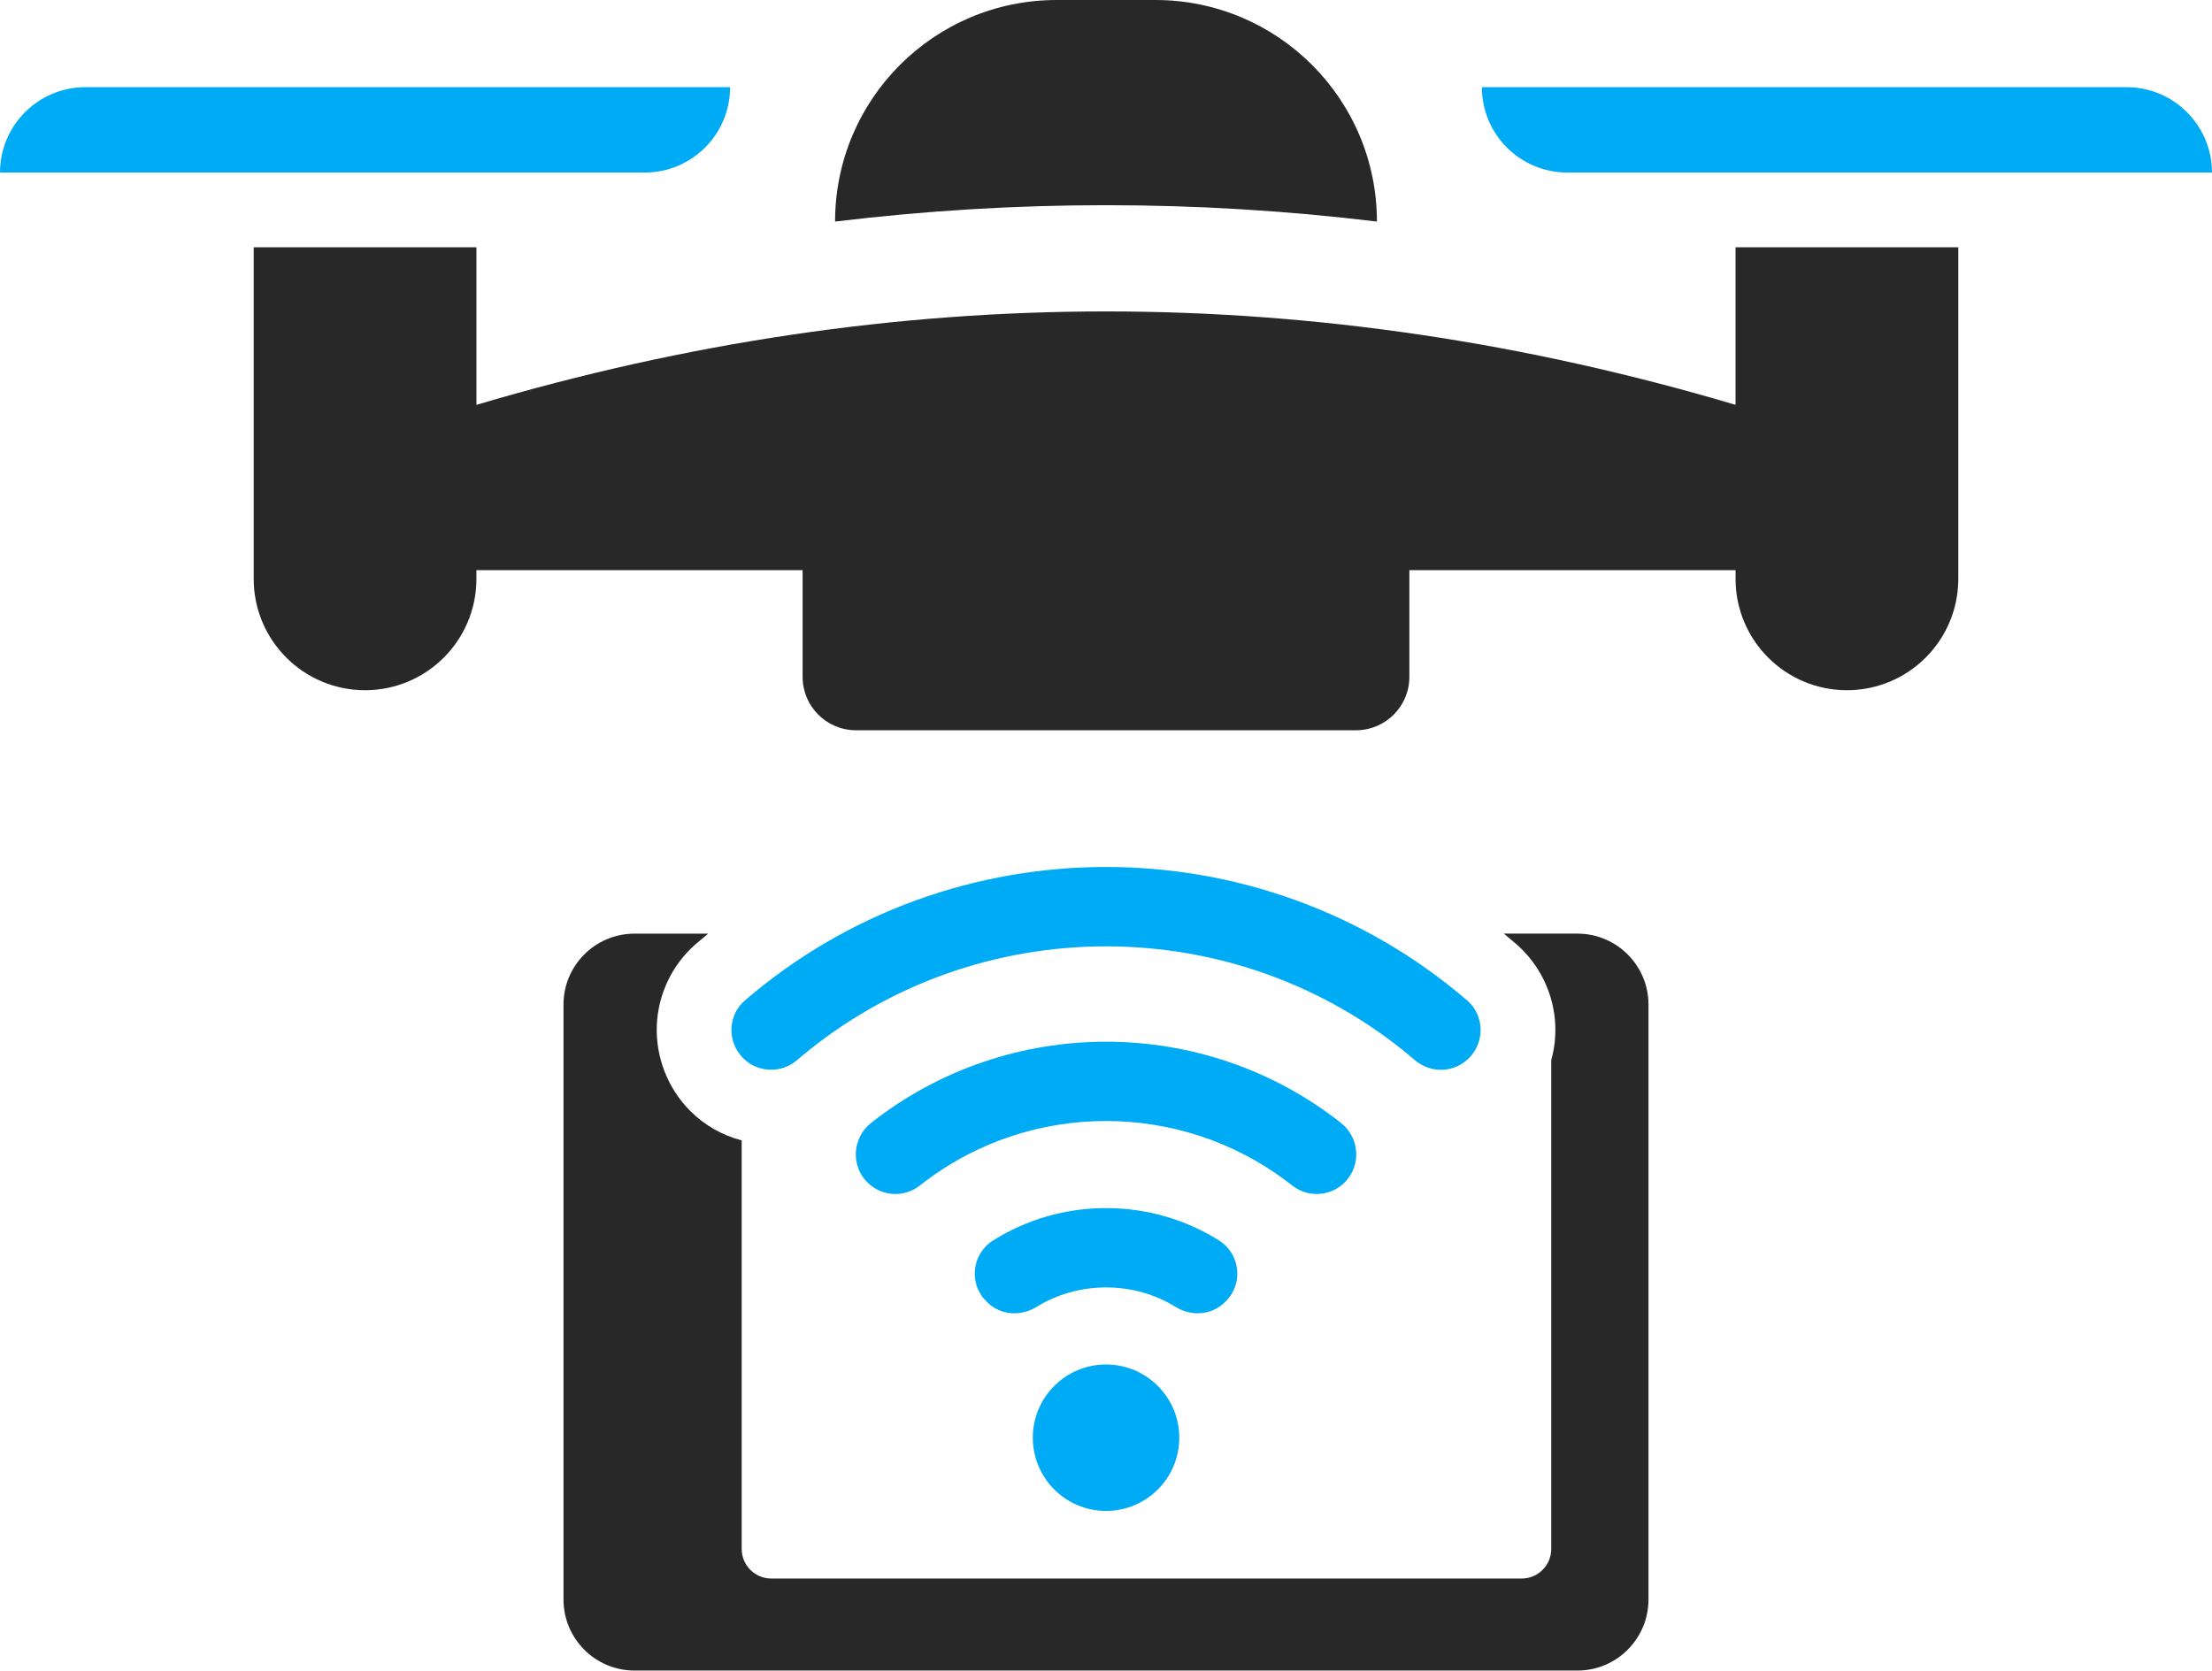
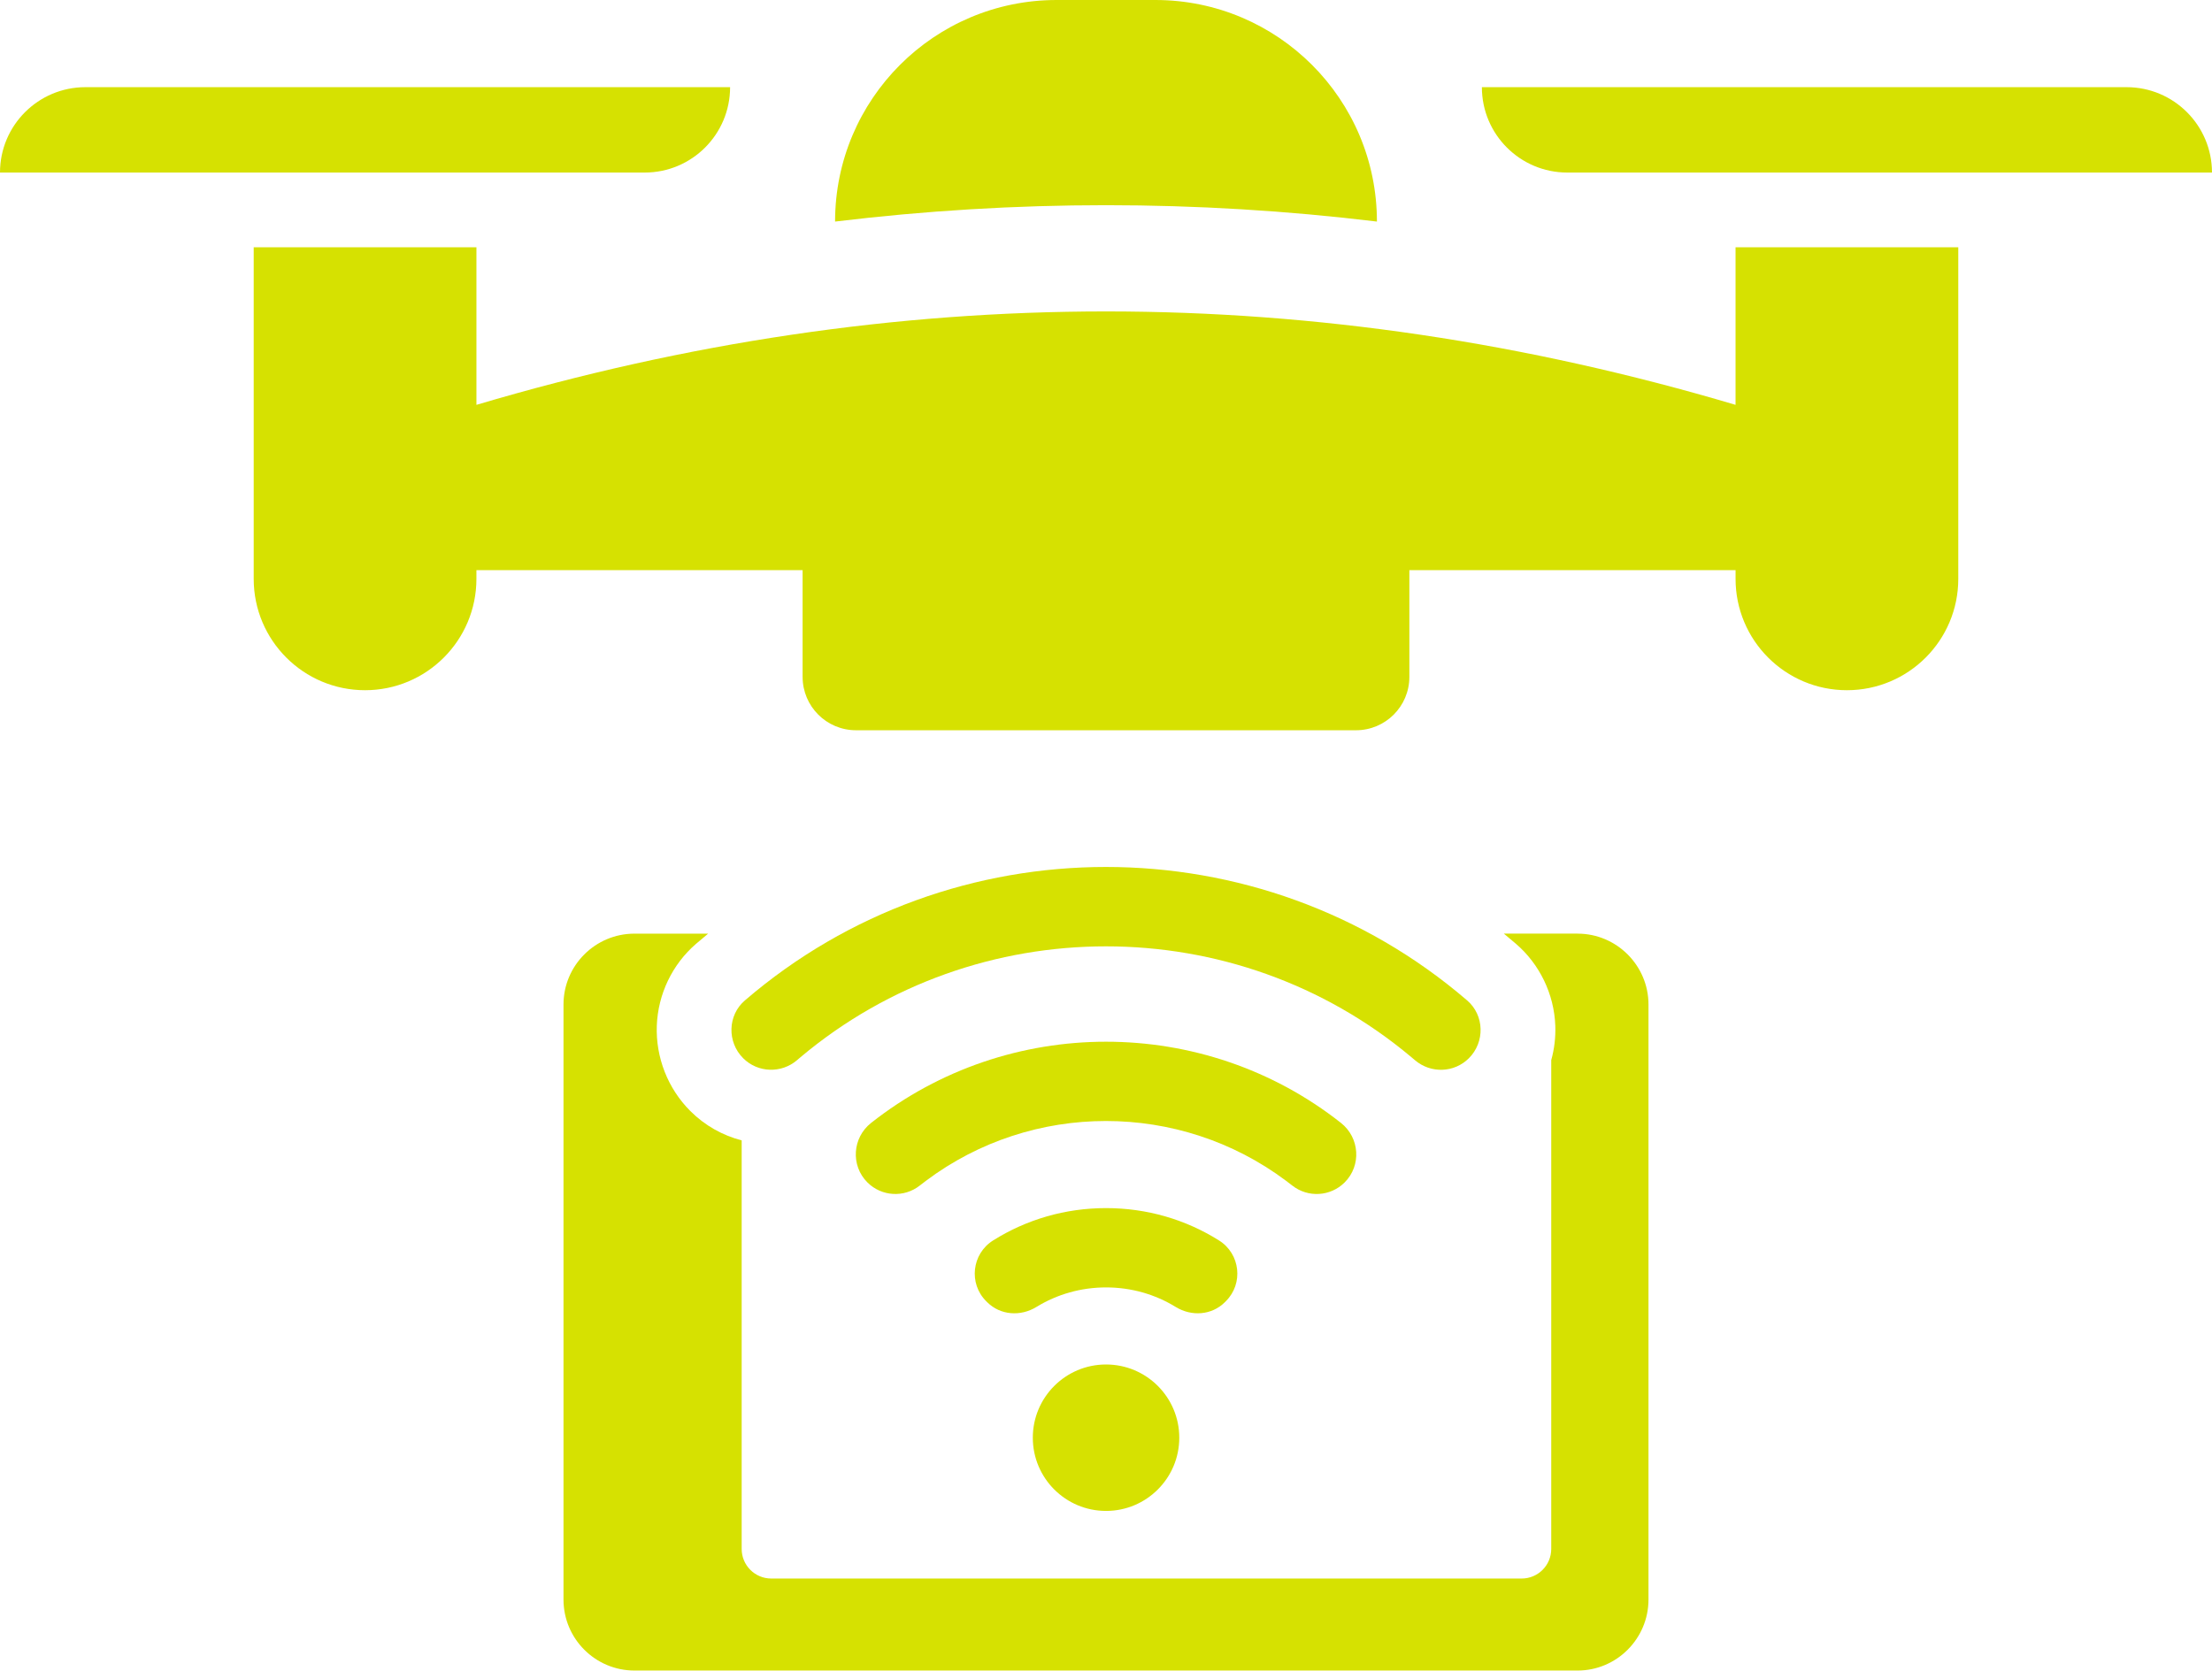
<svg xmlns="http://www.w3.org/2000/svg" id="Layer_2" data-name="Layer 2" viewBox="0 0 124.767 94.248">
  <g id="Color" fill="#00ABF6">
-     <path d="M41.182,4.918H4.817C2.157,4.918,0,7.075,0,9.735h36.364c2.661,0,4.817-2.157,4.817-4.817Z" />
-     <path d="M88.402,9.735h36.364c0-2.661-2.157-4.817-4.817-4.817h-36.364c0,2.661,2.157,4.817,4.817,4.817Z" />
-     <path d="M69.089,73.466l.058-.058c1.001-.999.81-2.67-.386-3.423-1.891-1.19-4.082-1.827-6.373-1.827s-4.481.636-6.374,1.826c-1.198.753-1.39,2.426-.389,3.426l.054.054c.742.742,1.883.821,2.777.273,1.172-.719,2.522-1.104,3.932-1.104s2.758.384,3.928,1.103c.893.548,2.032.47,2.774-.27Z" />
-     <path d="M72.888,66.884c.888.7,2.158.624,2.958-.176.953-.953.848-2.521-.21-3.356-7.741-6.108-18.76-6.108-26.501,0-1.058.835-1.163,2.403-.21,3.356.8.8,2.069.875,2.957.176.117-.092.236-.183.355-.272,5.989-4.49,14.298-4.49,20.295,0,.12.089.238.18.355.272Z" />
-     <path d="M79.811,59.814c.891.761,2.213.717,3.041-.111.912-.912.88-2.42-.098-3.261-11.678-10.04-29.068-10.04-40.74.001-.977.84-1.008,2.347-.097,3.258.83.83,2.157.871,3.047.105.065-.056.13-.111.195-.167,9.927-8.331,24.524-8.331,34.444,0,.069.058.138.116.207.175Z" />
-     <path d="M62.386,76.981c-2.282,0-4.131,1.85-4.131,4.131s1.849,4.131,4.131,4.131,4.131-1.85,4.131-4.131-1.85-4.131-4.131-4.131Z" />
+     <path d="M41.182,4.918H4.817C2.157,4.918,0,7.075,0,9.735h36.364c2.661,0,4.817-2.157,4.817-4.817Z" fill="#D6E101" />
+     <path d="M88.402,9.735h36.364c0-2.661-2.157-4.817-4.817-4.817h-36.364c0,2.661,2.157,4.817,4.817,4.817Z" fill="#D6E101" />
+     <path d="M69.089,73.466l.058-.058c1.001-.999.81-2.67-.386-3.423-1.891-1.19-4.082-1.827-6.373-1.827s-4.481.636-6.374,1.826c-1.198.753-1.39,2.426-.389,3.426l.054.054c.742.742,1.883.821,2.777.273,1.172-.719,2.522-1.104,3.932-1.104s2.758.384,3.928,1.103c.893.548,2.032.47,2.774-.27Z" fill="#D6E101" />
+     <path d="M72.888,66.884c.888.7,2.158.624,2.958-.176.953-.953.848-2.521-.21-3.356-7.741-6.108-18.76-6.108-26.501,0-1.058.835-1.163,2.403-.21,3.356.8.8,2.069.875,2.957.176.117-.092.236-.183.355-.272,5.989-4.49,14.298-4.49,20.295,0,.12.089.238.18.355.272Z" fill="#D6E101" />
+     <path d="M79.811,59.814c.891.761,2.213.717,3.041-.111.912-.912.88-2.42-.098-3.261-11.678-10.04-29.068-10.04-40.74.001-.977.84-1.008,2.347-.097,3.258.83.83,2.157.871,3.047.105.065-.056.13-.111.195-.167,9.927-8.331,24.524-8.331,34.444,0,.069.058.138.116.207.175Z" fill="#D6E101" />
+     <path d="M62.386,76.981c-2.282,0-4.131,1.85-4.131,4.131s1.849,4.131,4.131,4.131,4.131-1.85,4.131-4.131-1.85-4.131-4.131-4.131Z" fill="#D6E101" />
  </g>
  <g id="Grey" fill="#282828">
-     <path d="M77.665,12.5h0c0-6.904-5.596-12.5-12.5-12.5h-5.563c-6.903,0-12.5,5.596-12.5,12.5h0c10.182-1.231,20.38-1.231,30.562,0Z" />
-     <path d="M97.895,22.841c-23.674-7.028-47.348-7.028-71.022,0v-8.891h-12.563v18.709c0,3.469,2.812,6.281,6.281,6.281s6.281-2.812,6.281-6.281v-.493h18.399v6.022c0,1.663,1.348,3.011,3.011,3.011h28.202c1.663,0,3.011-1.348,3.011-3.011v-6.022h18.399v.493c0,3.469,2.812,6.281,6.281,6.281s6.281-2.812,6.281-6.281V13.95h-12.563v8.891Z" />
-     <path d="M88.985,52.673h-4.161c.229.187.458.379.68.572,1.343,1.156,2.156,2.842,2.222,4.619.024.662-.054,1.319-.229,1.945v27.58c0,.915-.741,1.668-1.668,1.668h-42.327c-.927,0-1.668-.753-1.668-1.668v-23.051c-1.066-.277-2.071-.831-2.896-1.656-1.271-1.27-1.957-3.029-1.891-4.817.066-1.776.873-3.462,2.216-4.619.223-.193.452-.385.68-.572h-4.155c-2.216,0-4.004,1.801-4.004,3.998v33.571c0,2.204,1.788,4.005,4.004,4.005h53.196c2.204,0,3.998-1.8,3.998-4.005v-33.571c0-2.198-1.794-3.998-3.998-3.998Z" />
+     <path d="M77.665,12.5h0c0-6.904-5.596-12.5-12.5-12.5h-5.563c-6.903,0-12.5,5.596-12.5,12.5h0c10.182-1.231,20.38-1.231,30.562,0Z" fill="#D6E101" />
+     <path d="M97.895,22.841c-23.674-7.028-47.348-7.028-71.022,0v-8.891h-12.563v18.709c0,3.469,2.812,6.281,6.281,6.281s6.281-2.812,6.281-6.281v-.493h18.399v6.022c0,1.663,1.348,3.011,3.011,3.011h28.202c1.663,0,3.011-1.348,3.011-3.011v-6.022h18.399v.493c0,3.469,2.812,6.281,6.281,6.281s6.281-2.812,6.281-6.281V13.95h-12.563v8.891Z" fill="#D6E101" />
+     <path d="M88.985,52.673h-4.161c.229.187.458.379.68.572,1.343,1.156,2.156,2.842,2.222,4.619.024.662-.054,1.319-.229,1.945v27.58c0,.915-.741,1.668-1.668,1.668h-42.327c-.927,0-1.668-.753-1.668-1.668v-23.051c-1.066-.277-2.071-.831-2.896-1.656-1.271-1.27-1.957-3.029-1.891-4.817.066-1.776.873-3.462,2.216-4.619.223-.193.452-.385.68-.572h-4.155c-2.216,0-4.004,1.801-4.004,3.998v33.571c0,2.204,1.788,4.005,4.004,4.005h53.196c2.204,0,3.998-1.8,3.998-4.005v-33.571c0-2.198-1.794-3.998-3.998-3.998Z" fill="#D6E101" />
  </g>
</svg>
